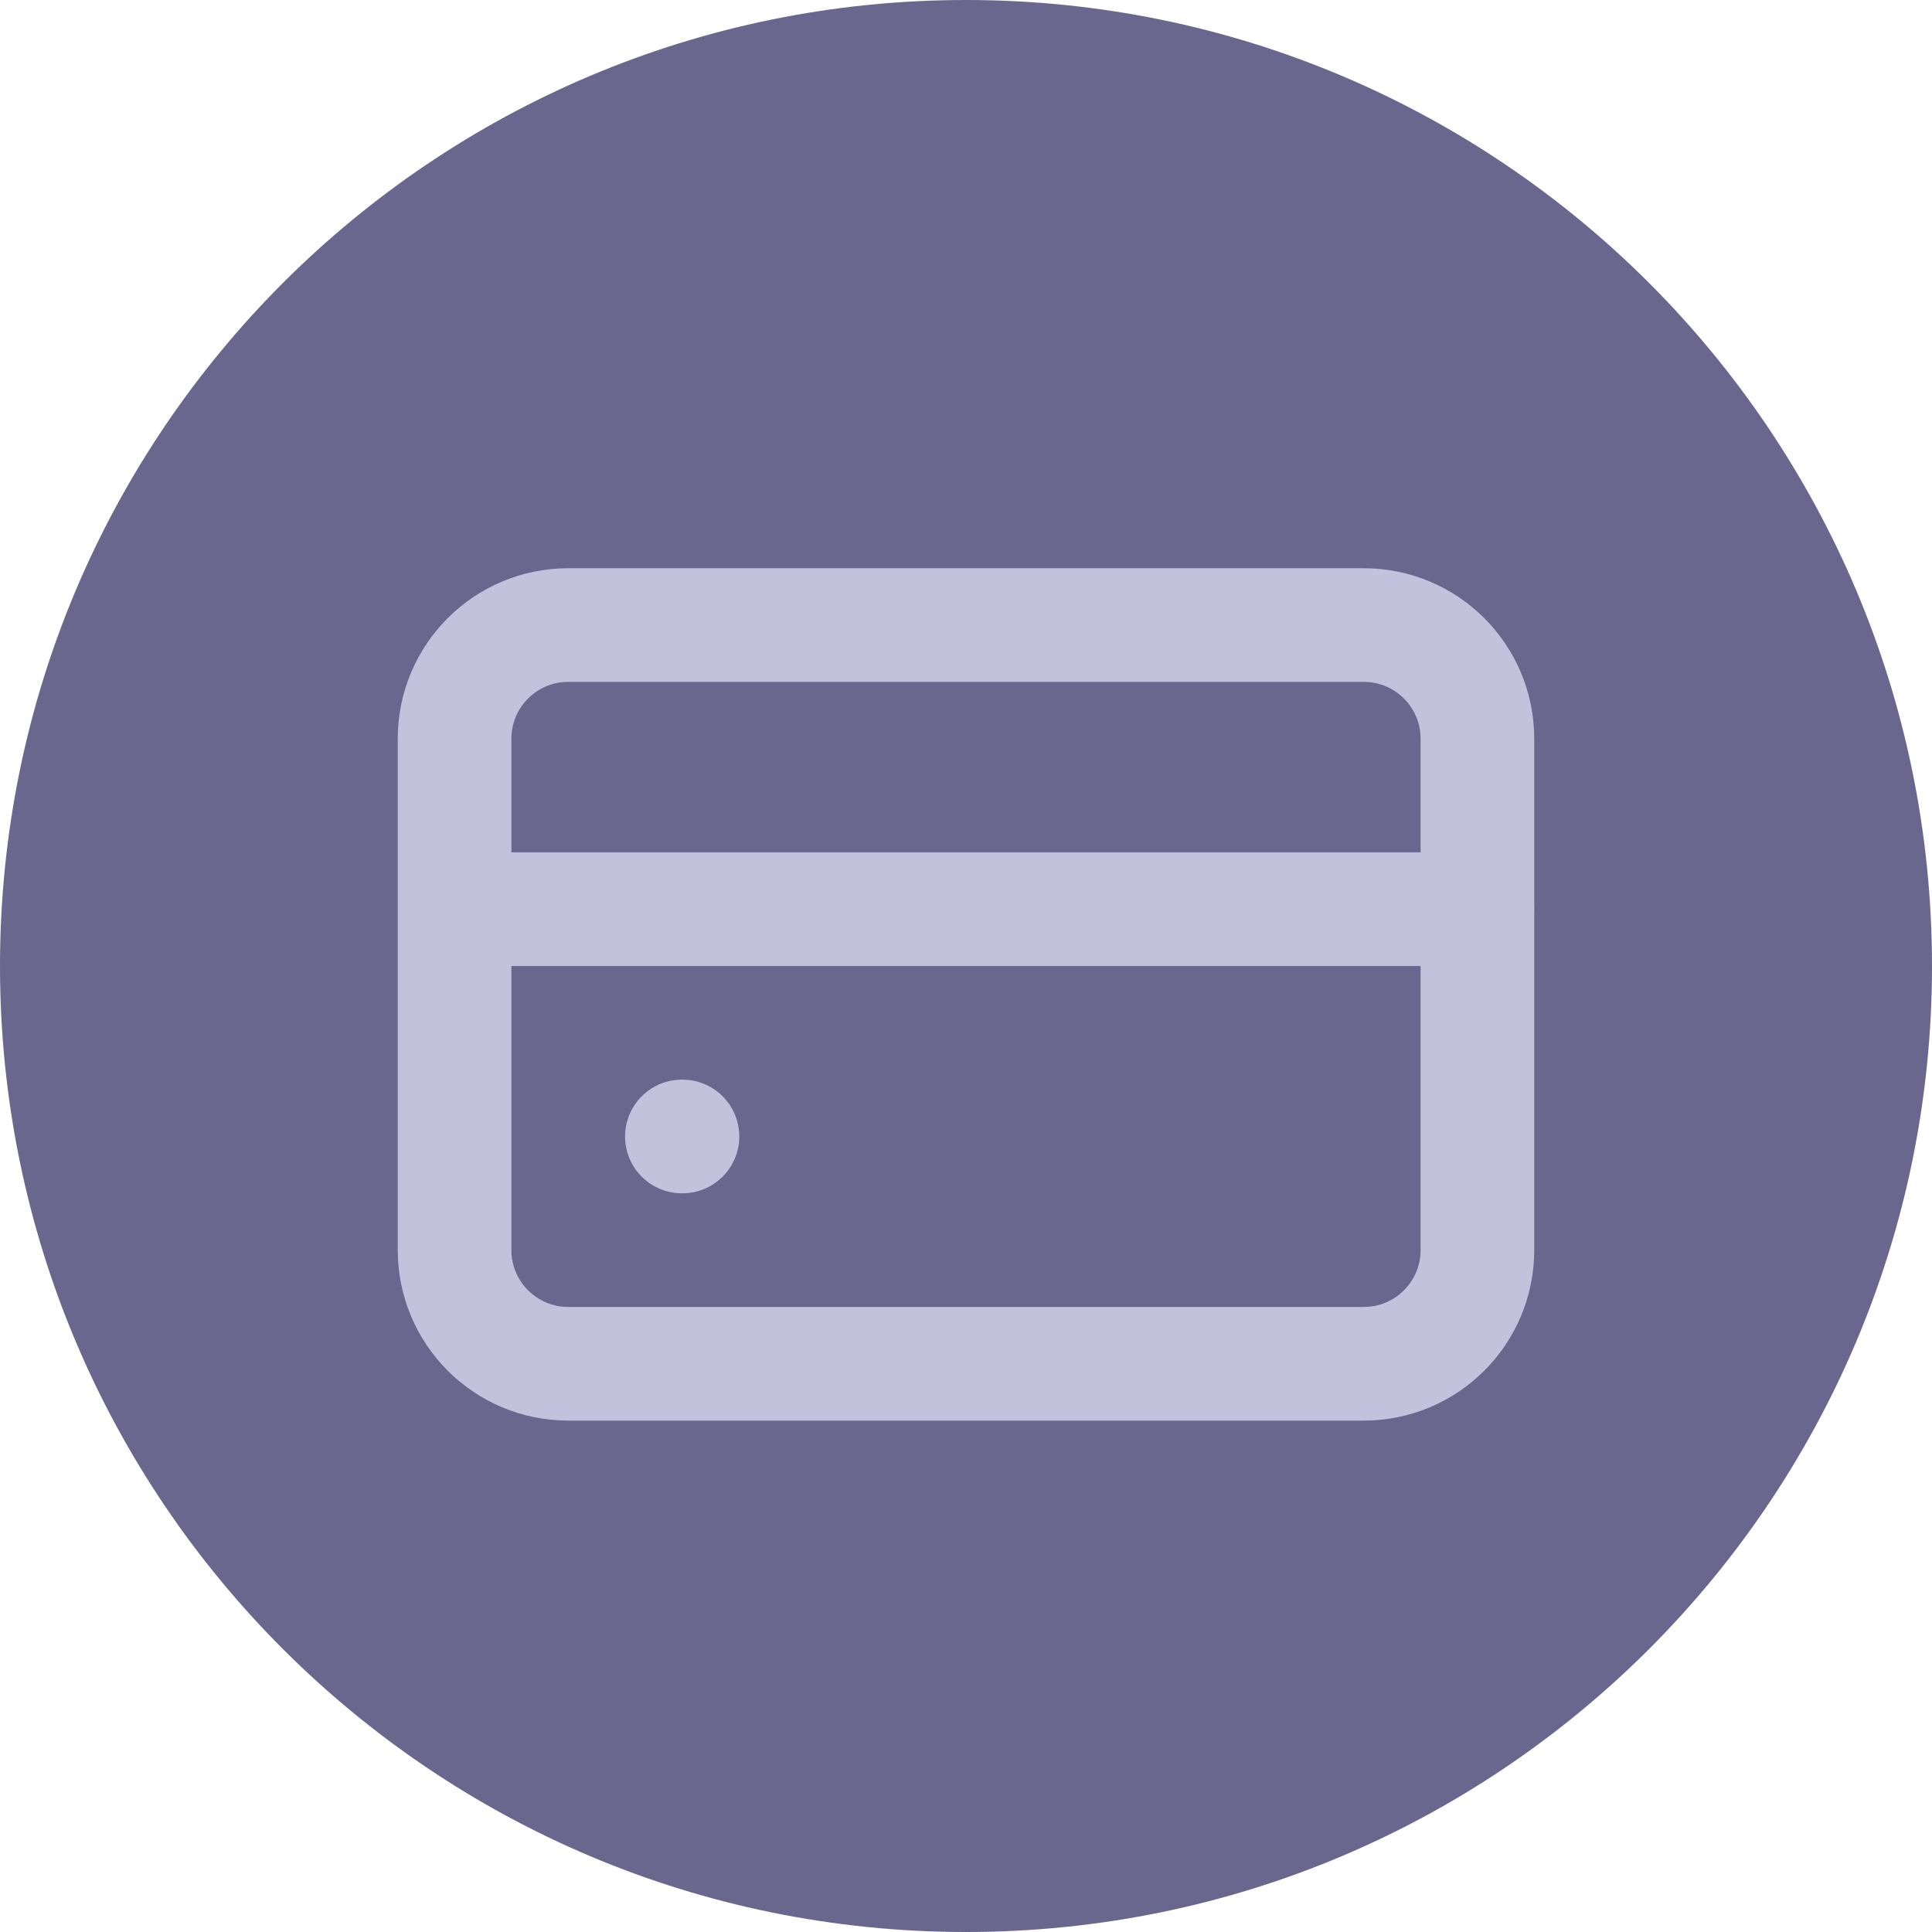
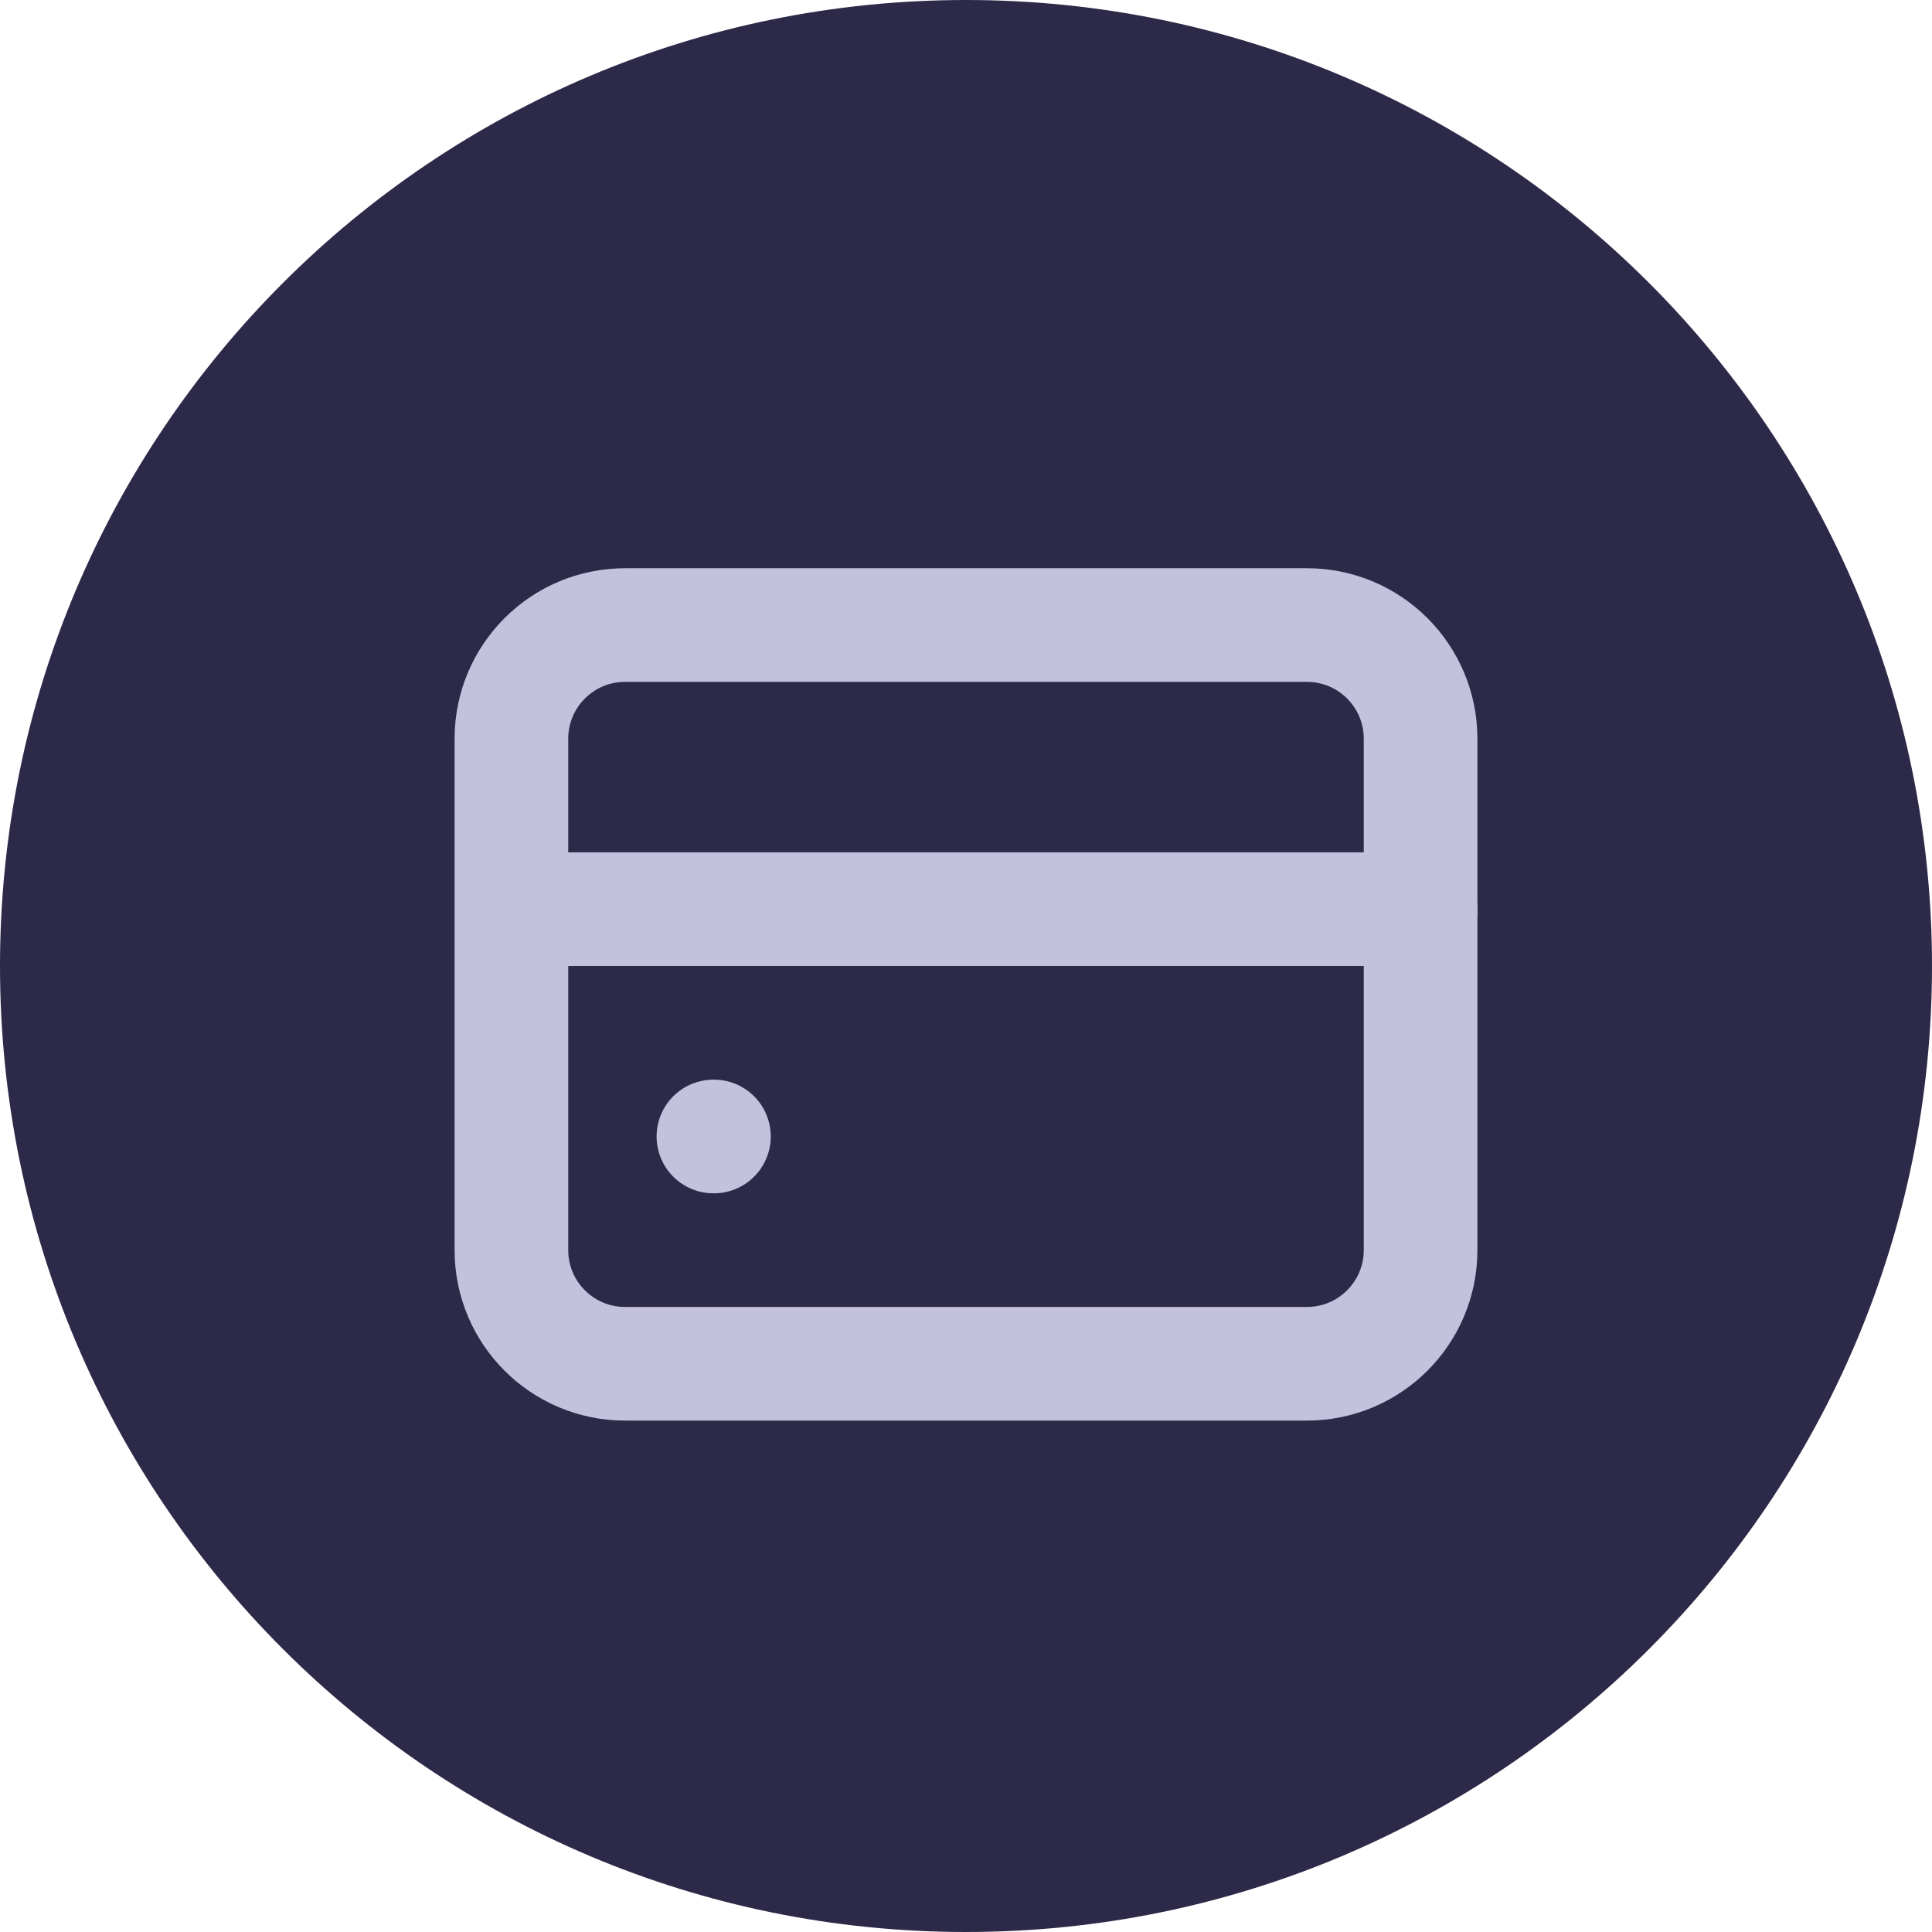
<svg xmlns="http://www.w3.org/2000/svg" width="34" height="34" viewBox="0 0 34 34" fill="none">
-   <circle cx="17" cy="17" r="17" fill="#6A678E" />
-   <rect x="8" y="11" width="18" height="13" rx="2" stroke="#C4C1DD" stroke-width="2" />
-   <path d="M12 20H12.01" stroke="#C4C1DD" stroke-width="2" stroke-linecap="round" />
-   <path d="M9 16H26" stroke="#C4C1DD" stroke-width="2" stroke-linecap="round" />
+   <circle cx="17" cy="17" r="17" fill="#2D2A49" />
+   <rect x="9" y="11" width="16" height="13" rx="2" stroke="#C4C1DD" stroke-width="2" />
+   <path d="M12.555 20H12.564" stroke="#C4C1DD" stroke-width="2" stroke-linecap="round" />
+   <path d="M9.891 16H25.002" stroke="#C4C1DD" stroke-width="2" stroke-linecap="round" />
</svg>
